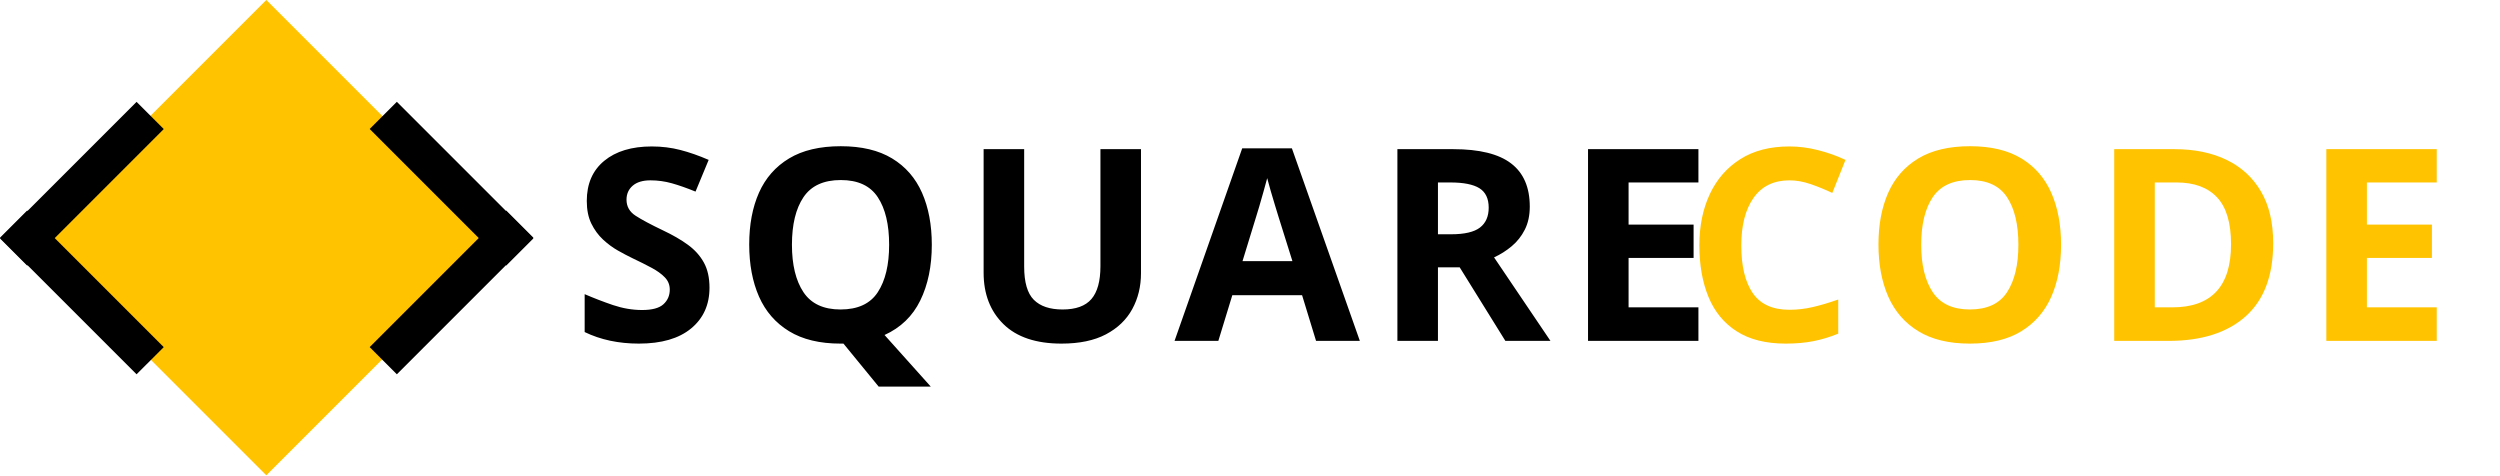
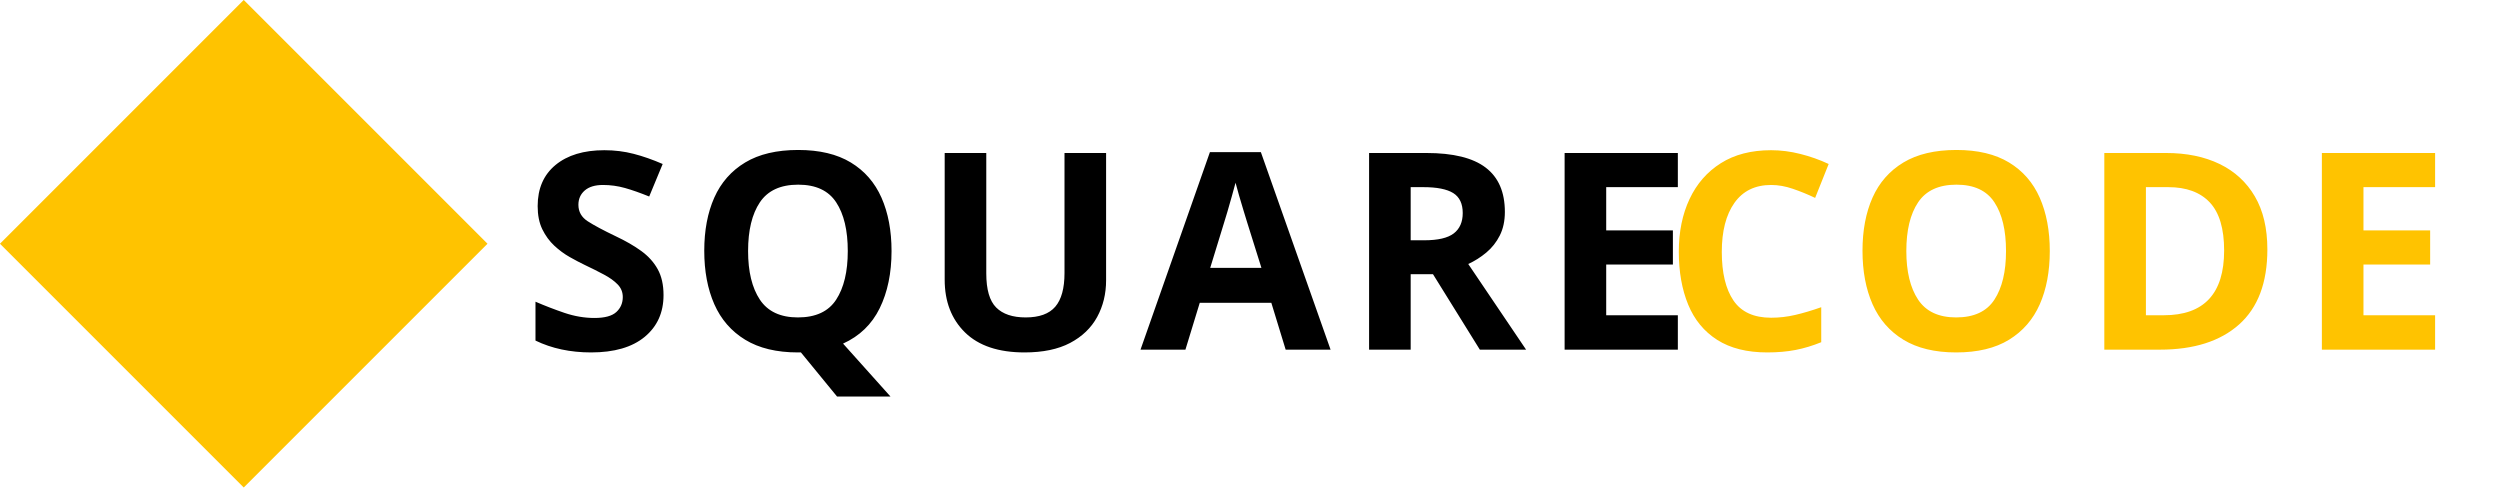
- <svg xmlns="http://www.w3.org/2000/svg" id="Layer_1" data-name="Layer 1" viewBox="0 0 662.74 126">
+ <svg xmlns="http://www.w3.org/2000/svg" id="Layer_1" data-name="Layer 1" viewBox="0 0 646.15 126">
  <defs>
    <style>.cls-1{fill:#ffc300;}.cls-2{font-size:71.18px;font-family:CenturyGothic-Bold, Century Gothic;font-weight:700;letter-spacing:0.05em;}</style>
  </defs>
-   <rect class="cls-1" x="387.45" y="126.45" width="89.1" height="89.1" transform="translate(-355.79 247.55) rotate(-45)" />
-   <text class="cls-2" transform="translate(151.71 90.37)">SQUARE<tspan class="cls-1" x="294.66" y="0">CODE</tspan>
+   <rect class="cls-1" x="387.45" y="126.45" width="89.1" height="89.1" transform="translate(-363.39 247.55) rotate(-45)" />
+   <text class="cls-2" transform="translate(135.12 90.37)">SQUARE<tspan class="cls-1" x="294.66" y="0">CODE</tspan>
  </text>
-   <rect x="476.02" y="131.1" width="10.19" height="51.2" transform="translate(-331.3 278.09) rotate(-45)" />
-   <rect x="476.02" y="159.92" width="10.19" height="51.2" transform="translate(328.72 548.9) rotate(-135)" />
-   <rect x="378.02" y="159.92" width="10.19" height="51.2" transform="translate(423.79 -62.2) rotate(135)" />
-   <rect x="378.02" y="131.1" width="10.19" height="51.2" transform="translate(-138.39 -333) rotate(45)" />
</svg>
